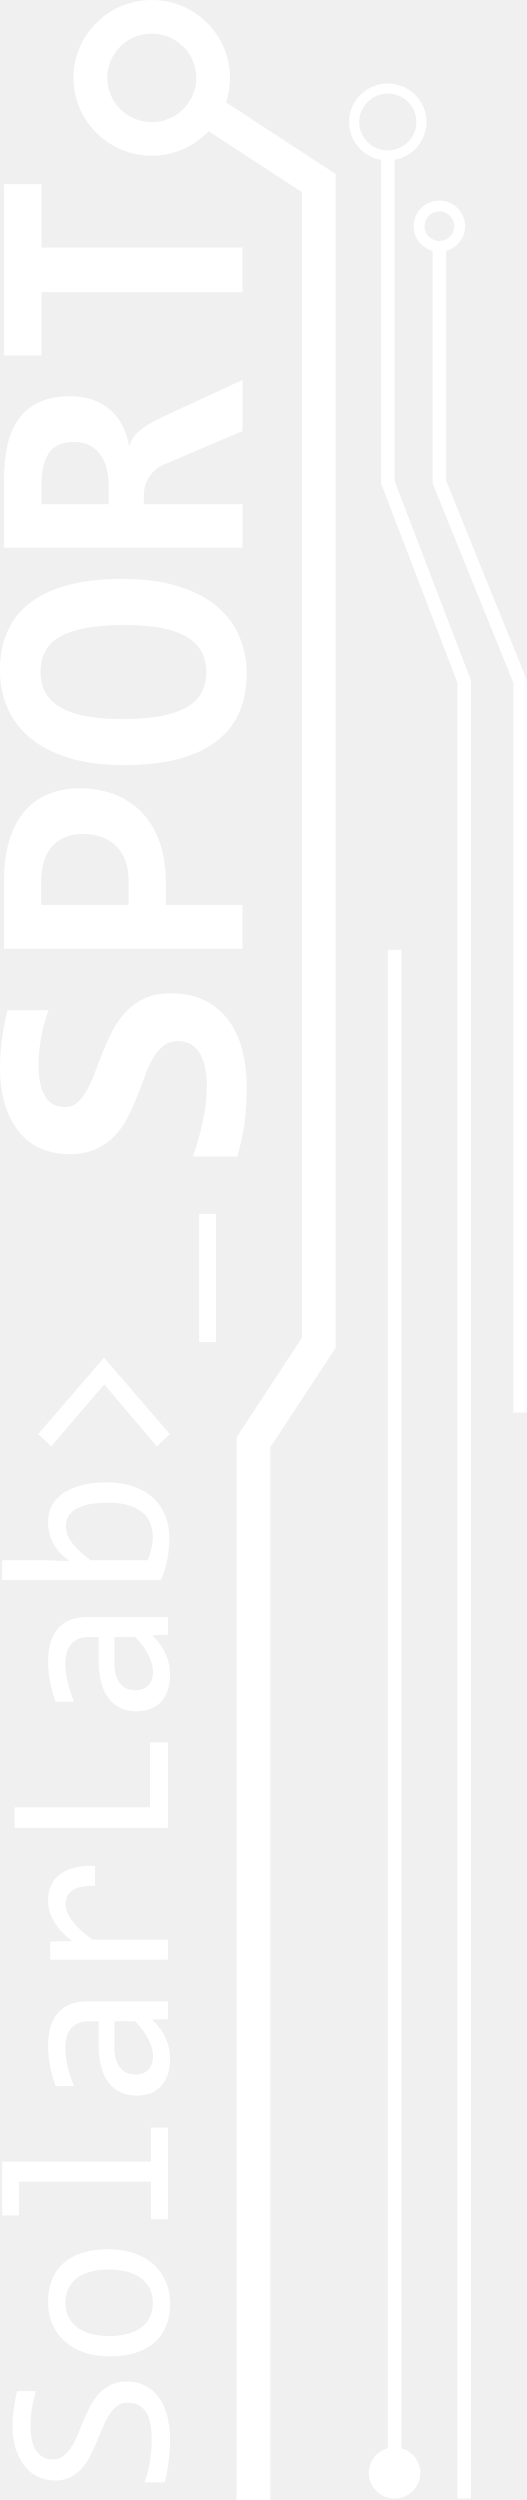
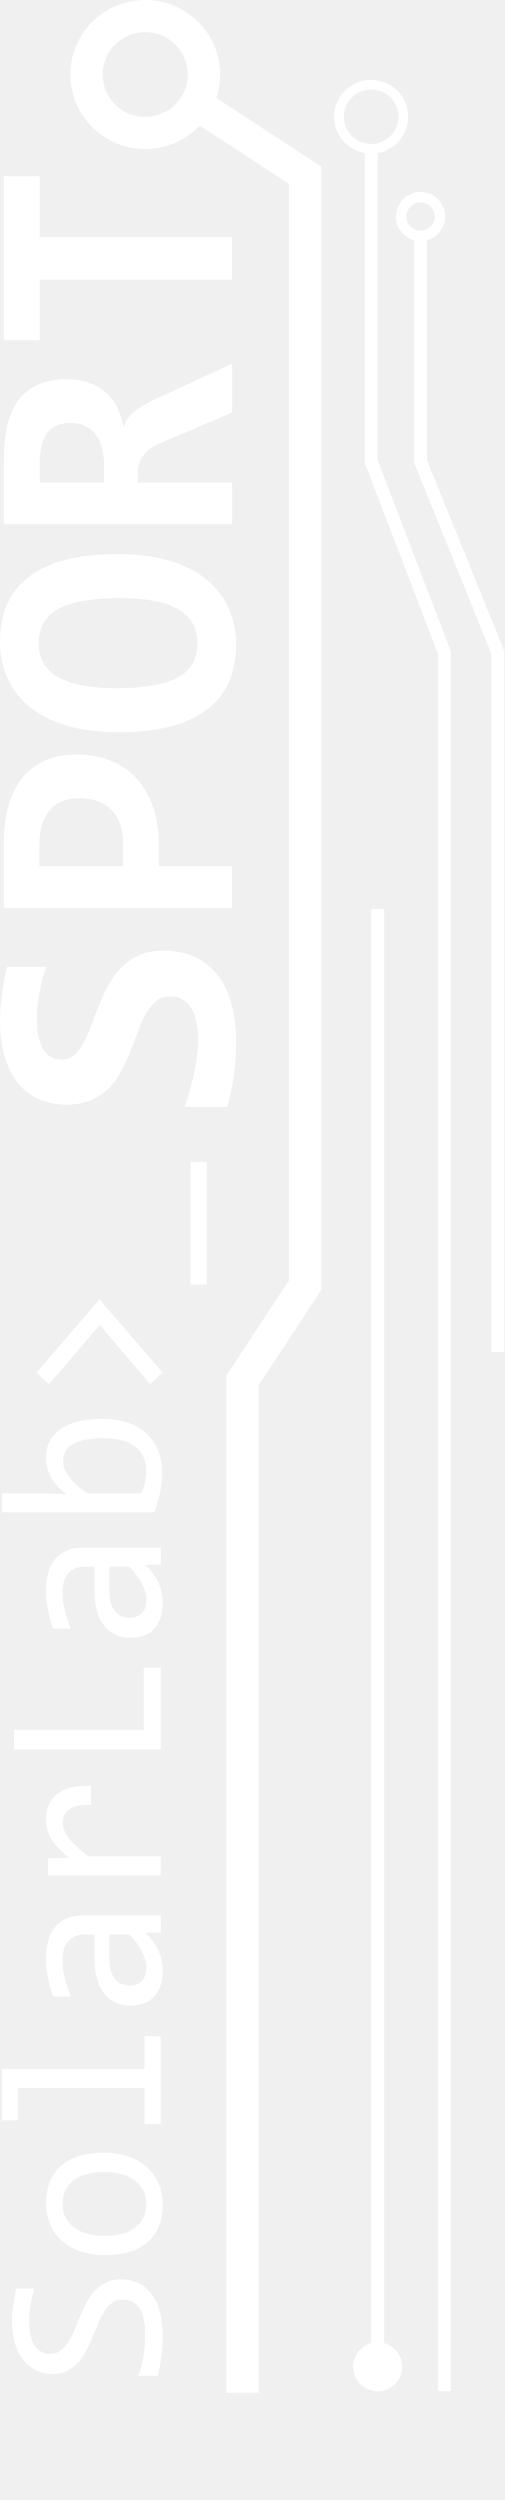
- <svg xmlns="http://www.w3.org/2000/svg" width="47" height="223" fill="none">
+ <svg xmlns="http://www.w3.org/2000/svg" width="47" viewBox="0 0 47 233" fill="none">
  <g clip-path="url(#clip0)" fill="#fff">
    <path d="M11.275 212.432c.65 0 1.216.129 1.706.386.49.258.894.617 1.219 1.075.325.461.566 1.013.728 1.659.163.647.241 1.36.241 2.136 0 .35-.015.7-.042 1.051-.027.347-.063.682-.105 1.003a13.668 13.668 0 01-.325 1.68h-1.8a9.17 9.17 0 00.46-1.71 12.51 12.51 0 00.169-2.156c0-.581-.048-1.078-.142-1.486-.093-.41-.234-.742-.418-1.003a1.656 1.656 0 00-.674-.569 2.183 2.183 0 00-.91-.176c-.37 0-.685.098-.947.299a2.952 2.952 0 00-.701.788 7.182 7.182 0 00-.566 1.111c-.172.416-.346.841-.53 1.272-.18.435-.38.857-.59 1.273-.21.416-.463.788-.752 1.111a3.494 3.494 0 01-1.02.788c-.392.2-.855.299-1.391.299-.467 0-.927-.096-1.382-.284a3.287 3.287 0 01-1.21-.884c-.352-.398-.635-.91-.851-1.536-.217-.626-.325-1.372-.325-2.237 0-.225.009-.464.03-.725.02-.26.051-.524.09-.79.04-.267.081-.53.13-.791.048-.26.102-.503.156-.725h1.673a11.67 11.67 0 00-.349 1.564 9.793 9.793 0 00-.12 1.512c0 1.036.177 1.797.533 2.285.355.488.833.731 1.432.731.37 0 .686-.099.951-.3.265-.201.503-.461.71-.788.211-.323.4-.694.57-1.111.171-.416.346-.841.53-1.272.18-.435.378-.857.595-1.273.217-.416.473-.788.77-1.111a3.645 3.645 0 011.042-.788c.4-.206.87-.308 1.415-.308zM9.643 200.63a7.15 7.15 0 012.245.335c.68.225 1.262.545 1.75.965.484.419.86.931 1.128 1.533.268.602.403 1.285.403 2.048 0 .731-.117 1.387-.352 1.965a3.9 3.9 0 01-1.03 1.47c-.454.401-1.014.71-1.685.923-.668.212-1.441.32-2.311.32-.816 0-1.562-.111-2.233-.335a5.057 5.057 0 01-1.737-.965 4.321 4.321 0 01-1.129-1.533c-.268-.602-.403-1.285-.403-2.051 0-.731.117-1.387.35-1.965a3.892 3.892 0 011.025-1.47c.449-.401 1.009-.71 1.68-.923.668-.209 1.435-.317 2.3-.317zm.085 1.809c-.65 0-1.216.069-1.701.206-.485.138-.888.336-1.213.593a2.438 2.438 0 00-.731.938 3.017 3.017 0 00-.247 1.233c0 .528.105.98.319 1.354.214.374.497.683.852.922.355.24.77.417 1.24.527.47.111.963.168 1.48.168.65 0 1.216-.069 1.707-.209.488-.138.894-.336 1.219-.593.325-.258.569-.569.731-.935.163-.365.247-.778.247-1.237 0-.527-.105-.979-.319-1.353a2.723 2.723 0 00-.852-.922 3.71 3.71 0 00-1.24-.527 6.505 6.505 0 00-1.492-.165zM1.692 194.602v3.015H.196v-4.8h13.267v-3.034h1.517v8.17h-1.517v-3.348H1.692v-.003zM14.98 180.101l-1.412.042c.566.554.972 1.117 1.225 1.689.25.572.376 1.171.376 1.803 0 .581-.078 1.078-.232 1.491a2.81 2.81 0 01-.632 1.022 2.48 2.48 0 01-.948.59 3.608 3.608 0 01-1.183.188c-1.053 0-1.878-.38-2.474-1.141-.595-.76-.893-1.886-.893-3.375v-2.111h-.921c-.62 0-1.117.192-1.49.578-.373.386-.56.973-.56 1.767 0 .575.066 1.141.199 1.701a11.8 11.8 0 00.565 1.731H4.957a10.785 10.785 0 01-.611-2.567 8.583 8.583 0 01-.057-1.006c0-.617.07-1.171.21-1.665.14-.494.353-.91.639-1.252a2.795 2.795 0 011.077-.787c.434-.183.942-.276 1.53-.276h7.24v1.578h-.005zm-4.783.192v2.243c0 .44.045.818.136 1.135.09.318.22.578.388.782.168.203.367.353.602.452.234.099.496.147.788.147.202 0 .397-.03.581-.093.184-.06.35-.159.49-.294.145-.134.256-.311.34-.527.085-.215.127-.479.127-.79 0-.408-.126-.872-.382-1.396-.256-.524-.656-1.078-1.21-1.659h-1.86zM4.476 174.804v-1.614l1.935-.051c-.747-.602-1.288-1.195-1.622-1.782-.334-.584-.503-1.174-.503-1.769 0-1.055.352-1.857 1.056-2.399.705-.545 1.752-.797 3.14-.755v1.785c-.921-.021-1.59.111-2.005.389-.415.282-.623.692-.623 1.234 0 .237.045.476.13.716.087.239.225.488.418.739.192.255.436.525.737.806.301.285.662.587 1.09.913h6.748v1.785H4.476v.003zM14.98 155.42v7.63H1.303v-1.835h12.084v-5.795h1.592zM14.98 145.822l-1.412.042c.566.554.972 1.117 1.225 1.689.25.572.376 1.17.376 1.802 0 .581-.078 1.078-.232 1.492a2.814 2.814 0 01-.632 1.021 2.48 2.48 0 01-.948.59 3.582 3.582 0 01-1.183.188c-1.053 0-1.878-.38-2.474-1.14-.595-.761-.893-1.887-.893-3.375v-2.112h-.921c-.62 0-1.117.192-1.49.578-.373.387-.56.974-.56 1.767 0 .575.066 1.141.199 1.701a11.8 11.8 0 00.565 1.731H4.957a10.785 10.785 0 01-.611-2.566 8.613 8.613 0 01-.057-1.007c0-.617.07-1.171.21-1.665.14-.494.353-.91.639-1.251a2.797 2.797 0 011.077-.788c.434-.183.942-.276 1.53-.276h7.24v1.579h-.005zm-4.783.191v2.243c0 .441.045.818.136 1.135.09.318.22.578.388.782.168.204.367.353.602.452.234.099.496.147.788.147.202 0 .397-.03.581-.093.184-.06.35-.159.49-.293.145-.135.256-.312.34-.528.085-.215.127-.479.127-.79 0-.407-.126-.872-.382-1.396-.256-.524-.656-1.078-1.21-1.659h-1.86zM9.538 132.232c.873 0 1.652.117 2.338.35.687.234 1.27.566 1.75.995.478.431.842.952 1.098 1.569.255.617.382 1.308.382 2.081 0 .602-.06 1.219-.178 1.848a9.173 9.173 0 01-.566 1.868H.197v-1.766h4.069l1.947.08c-.704-.506-1.2-1.051-1.49-1.629a4.105 4.105 0 01-.433-1.862c0-.581.126-1.093.376-1.534.25-.44.605-.808 1.063-1.105.457-.296 1.008-.521 1.652-.67a9.532 9.532 0 012.158-.225zm.084 1.806c-.55 0-1.056.039-1.517.116a4 4 0 00-1.183.372 2.086 2.086 0 00-.77.65 1.608 1.608 0 00-.277.943c0 .225.036.449.108.68.073.23.196.467.368.715.171.249.397.507.68.782.283.276.632.566 1.05.878h5.096c.138-.345.25-.698.33-1.055.082-.359.121-.7.121-1.024 0-.407-.066-.793-.198-1.162a2.389 2.389 0 00-.666-.973c-.31-.281-.722-.503-1.234-.671-.511-.167-1.146-.251-1.908-.251zM4.569 129.016l-1.162-1.096 5.87-6.819 5.868 6.819-1.15 1.096-4.698-5.531-4.728 5.531zM19.268 108.284v11.427H17.76v-11.427h1.508zM47 60.687v65.307h-1.204V60.917l-7.205-17.8V21.861h1.204v21.025L47 60.686zm-.602 64.708V60.801L39.193 43l7.205 17.8v64.594z" />
    <path d="M42.013 60.696v162.166h-1.204V60.914l-6.82-17.8V13.57h1.204v29.323l6.82 17.804zm-.602 161.567V60.806v161.457zM34.59 43.006l4.716 12.305-4.716-12.305z" />
    <path d="M35.8 84.73v137.521h-1.203V84.731H35.8zM35.2 221.654V85.33v136.323zM29.49 15.767v104.319l-5.836 8.885v93.58h-2.107v-94.203l5.835-8.885V16.896l-9.697-6.33 1.156-1.753 10.648 6.954z" />
    <path d="M29.94 15.524V120.22l-5.832 8.886V223h-3.01v-94.787l5.833-8.885V17.138l-9.869-6.447 1.652-2.504 11.227 7.337zm-.902 104.427V16.006L18.97 9.433l-.659 1 9.523 6.22v102.942l-5.833 8.885v93.622h1.204v-93.263l5.833-8.888z" />
    <path d="M15.202 88.603c1.162 0 2.17.206 3.028.623a5.737 5.737 0 012.125 1.745c.56.75.975 1.635 1.246 2.669.27 1.03.406 2.156.406 3.378a24.68 24.68 0 01-.196 3.141 18.07 18.07 0 01-.65 3.001h-3.957c.174-.485.337-.989.487-1.516.15-.527.286-1.054.398-1.587.114-.53.204-1.06.267-1.587.067-.527.097-1.036.097-1.53 0-.737-.066-1.363-.196-1.878-.13-.515-.31-.937-.536-1.264a2.067 2.067 0 00-.812-.71 2.44 2.44 0 00-1.042-.221c-.52 0-.957.144-1.309.434-.352.29-.665.671-.936 1.144-.27.473-.515 1.012-.731 1.617a55.412 55.412 0 01-.702 1.848c-.25.626-.532 1.243-.845 1.848a6.698 6.698 0 01-1.171 1.617 5.433 5.433 0 01-1.667 1.144c-.645.29-1.424.434-2.336.434a6.409 6.409 0 01-2.378-.443 5.073 5.073 0 01-1.962-1.39c-.56-.632-1.002-1.44-1.333-2.431C.166 97.7 0 96.506 0 95.104c0-.41.018-.838.057-1.288.04-.446.087-.89.148-1.326a21.293 21.293 0 01.463-2.378h3.663c-.13.338-.25.707-.358 1.105-.108.401-.205.811-.286 1.24a14.269 14.269 0 00-.253 2.518c0 .683.057 1.264.172 1.737.114.473.27.863.472 1.168.202.306.449.527.74.662.293.138.618.207.976.207.445 0 .827-.144 1.146-.435.32-.29.608-.673.864-1.153.256-.479.494-1.02.717-1.626.222-.605.46-1.224.716-1.862.256-.638.545-1.258.87-1.863a7.211 7.211 0 011.189-1.626 5.433 5.433 0 011.652-1.153c.635-.285 1.384-.428 2.254-.428zM7.13 70.32c1.108 0 2.13.18 3.067.536.939.36 1.749.89 2.432 1.594.683.703 1.216 1.584 1.595 2.635.38 1.05.569 2.273.569 3.662v1.974h6.835v3.914H.358v-6.047c0-1.335.15-2.518.449-3.542.298-1.027.734-1.89 1.309-2.588a5.53 5.53 0 012.125-1.593c.84-.365 1.803-.545 2.89-.545zm.274 4.07c-.563 0-1.078.087-1.538.26-.46.174-.855.438-1.18.791-.325.353-.575.797-.75 1.333-.174.536-.261 1.174-.261 1.91v2.037h7.795v-2.162c0-.674-.096-1.267-.286-1.785a3.496 3.496 0 00-.821-1.303 3.57 3.57 0 00-1.286-.806 4.806 4.806 0 00-1.673-.275zM10.904 51.64c1.932 0 3.597.218 4.996.656 1.4.437 2.55 1.036 3.45 1.8.9.763 1.568 1.658 2.001 2.683a8.374 8.374 0 01.65 3.29c0 2.717-.93 4.756-2.79 6.125-1.86 1.368-4.566 2.051-8.114 2.051-1.932 0-3.597-.219-4.996-.656-1.4-.437-2.55-1.036-3.45-1.8-.9-.763-1.567-1.659-2-2.683A8.35 8.35 0 010 59.818c0-2.716.927-4.755 2.784-6.124 1.854-1.369 4.563-2.054 8.12-2.054zm.196 4.105c-2.516 0-4.394.327-5.631.98-1.237.652-1.854 1.725-1.854 3.219 0 .749.16 1.383.481 1.91.32.528.789.962 1.409 1.303.617.342 1.381.593 2.287.749.906.159 1.944.236 3.118.236 2.516 0 4.395-.329 5.631-.985 1.238-.659 1.857-1.728 1.857-3.213 0-.749-.159-1.387-.481-1.92-.32-.53-.789-.964-1.409-1.302-.62-.336-1.381-.584-2.287-.743-.909-.156-1.95-.234-3.121-.234zM21.631 38.454l-6.835 2.905c-.65.272-1.14.656-1.472 1.144-.331.488-.496 1.066-.496 1.728v.742h8.806v3.884H.358v-6.013c0-1.138.1-2.168.301-3.093.202-.926.536-1.716 1.002-2.37a4.59 4.59 0 011.824-1.505c.75-.35 1.665-.53 2.751-.53.783 0 1.475.11 2.083.332a4.715 4.715 0 011.571.931c.44.402.795.878 1.065 1.429.271.55.46 1.156.57 1.809.108-.507.403-.968.887-1.39.482-.422 1.18-.842 2.092-1.264l7.13-3.3v4.561h-.003zm-15.007.964c-1.04 0-1.79.32-2.245.965-.454.643-.683 1.605-.683 2.89v1.703H9.7v-1.578c0-.599-.066-1.144-.195-1.635a3.566 3.566 0 00-.587-1.255 2.671 2.671 0 00-.97-.805c-.382-.192-.824-.285-1.324-.285zM3.696 22.08H21.63v3.976H3.696v5.651H.358V16.425h3.338v5.654zM20.063 6.945c0 3.581-2.929 6.495-6.528 6.495-3.6 0-6.528-2.914-6.528-6.495 0-3.582 2.928-6.496 6.528-6.496 3.6 0 6.528 2.914 6.528 6.496zm-10.947 0c0 2.425 1.984 4.399 4.422 4.399 2.438 0 4.421-1.974 4.421-4.4 0-2.425-1.983-4.399-4.421-4.399s-4.422 1.974-4.422 4.4z" />
    <path d="M20.514 6.945c0 3.83-3.13 6.944-6.98 6.944-3.849 0-6.979-3.114-6.979-6.944S9.685 0 13.535 0c3.85 0 6.98 3.114 6.98 6.945zm-13.053 0c0 3.333 2.727 6.046 6.077 6.046s6.076-2.713 6.076-6.046S16.888.898 13.538.898c-3.35 0-6.077 2.71-6.077 6.047zm10.946 0c0 2.674-2.185 4.848-4.872 4.848-2.688 0-4.873-2.174-4.873-4.848 0-2.675 2.185-4.849 4.873-4.849 2.687 0 4.872 2.174 4.872 4.849zm-8.84 0c0 2.177 1.783 3.95 3.97 3.95 2.189 0 3.97-1.773 3.97-3.95 0-2.178-1.781-3.95-3.97-3.95-2.19 0-3.97 1.77-3.97 3.95zM38.043 10.883c0 1.892-1.55 3.434-3.452 3.434s-3.452-1.542-3.452-3.434c0-1.893 1.55-3.435 3.452-3.435s3.452 1.542 3.452 3.434zm-6.001 0a2.546 2.546 0 002.549 2.536 2.546 2.546 0 002.55-2.537 2.546 2.546 0 00-2.55-2.536 2.546 2.546 0 00-2.55 2.537zM37.002 220.757c0-.991-.808-1.794-1.803-1.794-.996 0-1.803.803-1.803 1.794s.807 1.794 1.803 1.794c.995 0 1.803-.803 1.803-1.794zM41.49 20.178c0 1.26-1.03 2.285-2.297 2.285a2.294 2.294 0 01-2.297-2.285 2.294 2.294 0 012.297-2.285 2.292 2.292 0 012.296 2.285zm-3.619 0c0 .728.593 1.318 1.325 1.318.731 0 1.324-.59 1.324-1.318 0-.725-.593-1.318-1.324-1.318-.732 0-1.325.59-1.325 1.318z" />
    <path d="M37.492 220.58a2.292 2.292 0 01-2.296 2.285 2.292 2.292 0 01-2.297-2.285 2.295 2.295 0 012.297-2.285 2.293 2.293 0 012.296 2.285zm-3.618 0c0 .728.593 1.318 1.325 1.318.728 0 1.324-.59 1.324-1.318 0-.724-.593-1.317-1.324-1.317-.732 0-1.325.59-1.325 1.317z" />
  </g>
  <defs>
    <clipPath id="clip0">
      <path transform="rotate(-90 0 223)" fill="#fff" d="M0 223h223v47H0z" />
    </clipPath>
  </defs>
</svg>
